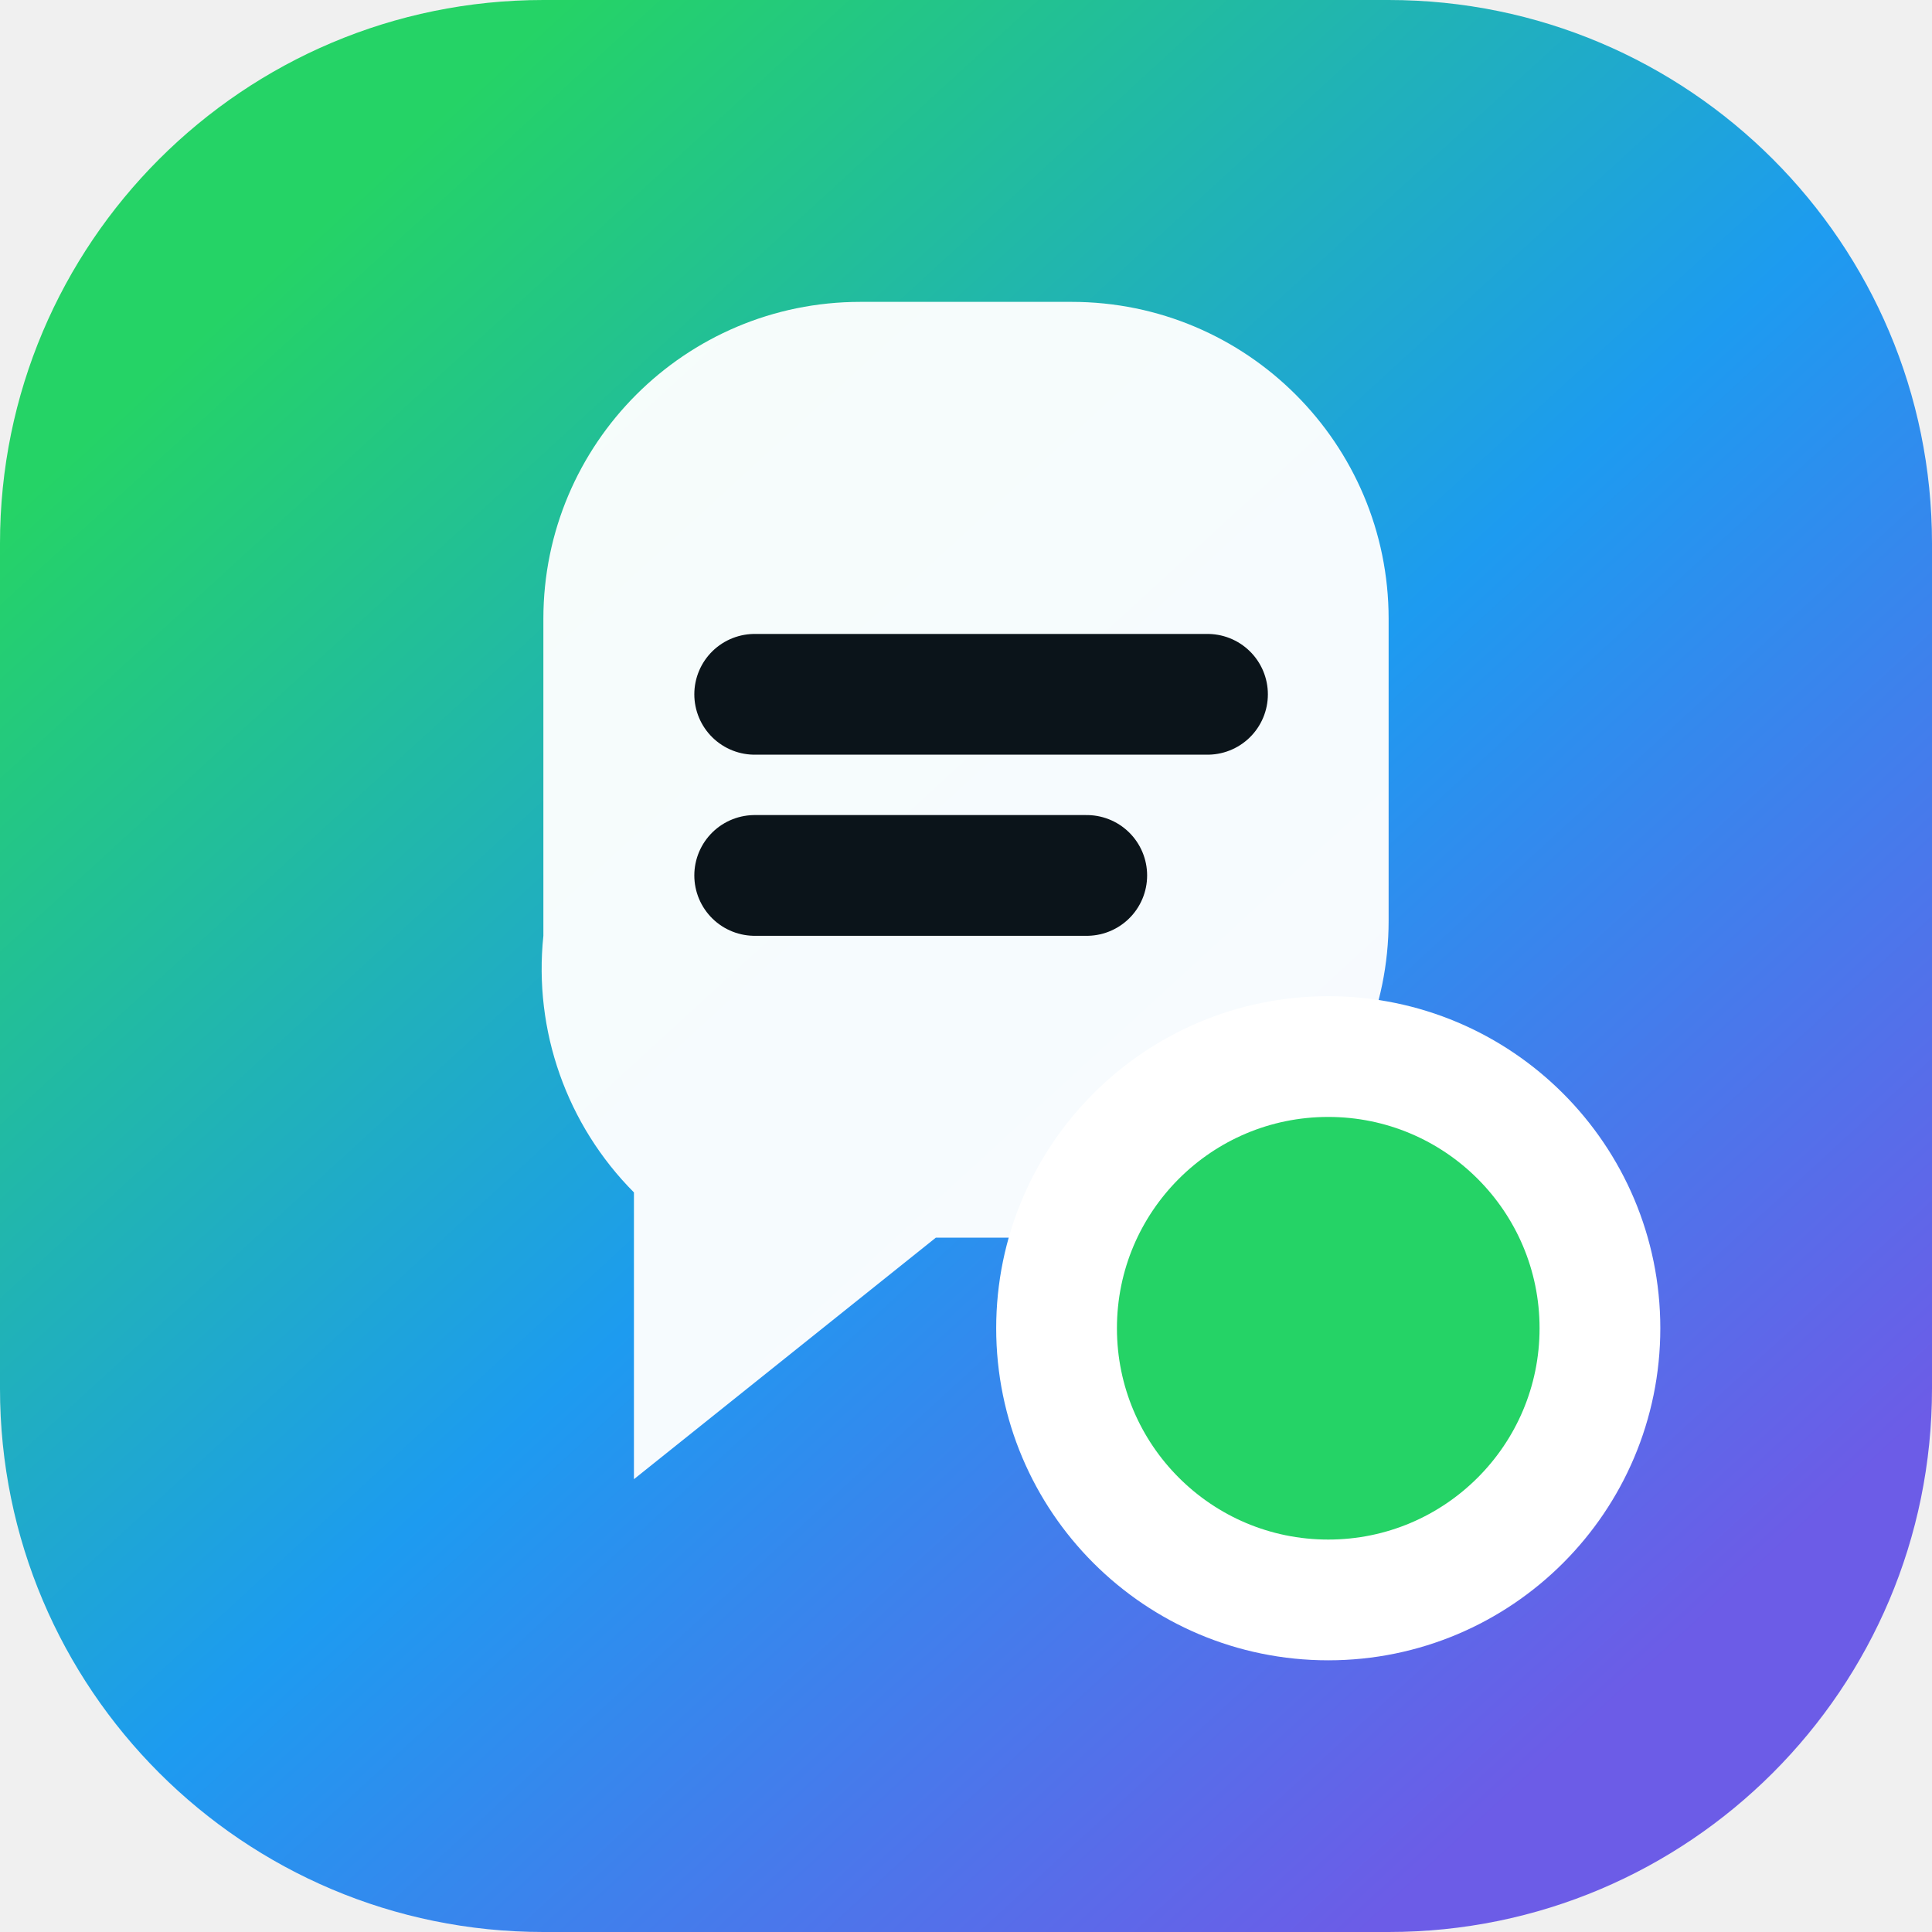
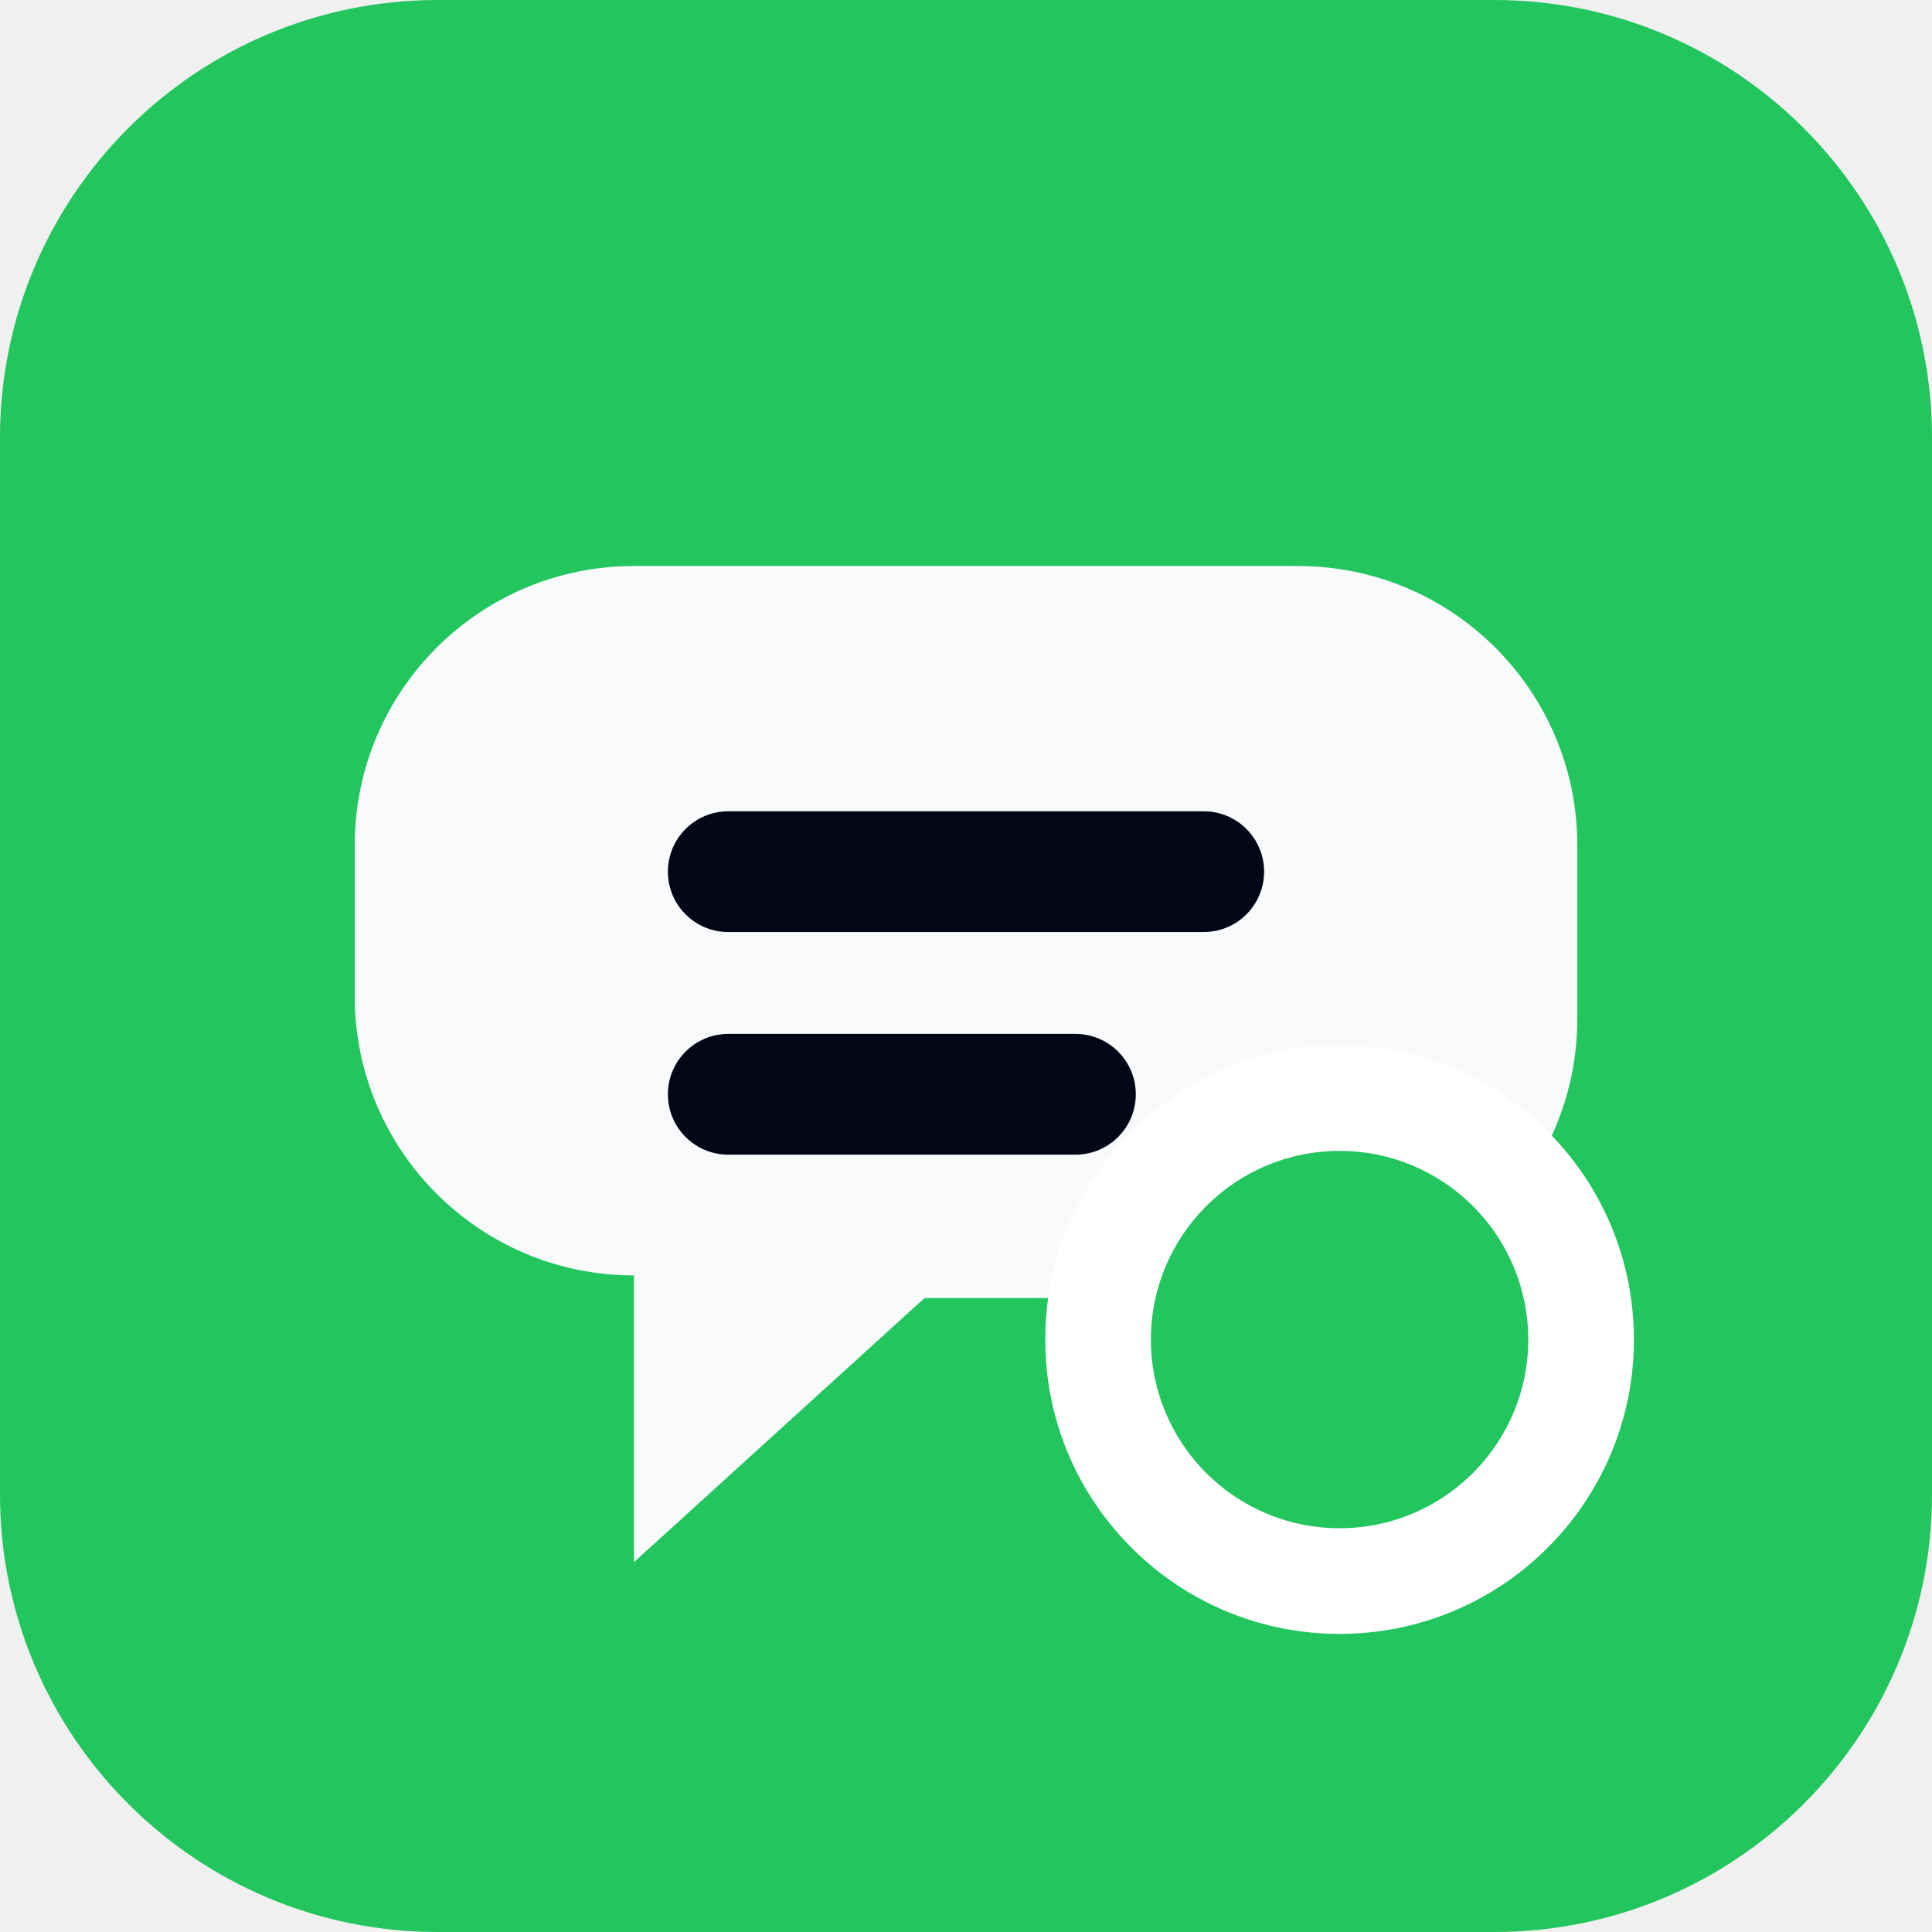
- <svg xmlns="http://www.w3.org/2000/svg" viewBox="0 0 64 64">
+ <svg xmlns="http://www.w3.org/2000/svg" viewBox="0 0 512 512" role="img" aria-label="RealYou Chat">
  <defs>
-     <linearGradient id="g" x1="10" y1="8" x2="54" y2="56" gradientUnits="userSpaceOnUse">
-       <stop stop-color="#25D366" />
-       <stop offset=".52" stop-color="#1D9BF0" />
-       <stop offset="1" stop-color="#6C5CE7" />
+     <linearGradient id="g" x1="48" y1="48" x2="464" y2="464">
+       <stop stop-color="#22c55e" />
+       <stop offset="0.48" stop-color="#0ea5e9" />
+       <stop offset="1" stop-color="#7c3aed" />
    </linearGradient>
  </defs>
-   <rect width="64" height="64" rx="18" fill="url(#g)" />
-   <path d="M18 20.5A10.5 10.5 0 0 1 28.5 10h7A10.5 10.5 0 0 1 46 20.5v10A10.5 10.5 0 0 1 35.5 41H31l-10 8v-9.5A10.5 10.5 0 0 1 18 31V20.5Z" fill="white" opacity=".96" />
-   <path d="M25 23h15M25 29h11" stroke="#0B141A" stroke-width="4" stroke-linecap="round" />
-   <circle cx="44" cy="44" r="9" fill="#25D366" stroke="white" stroke-width="4" />
+   <rect width="512" height="512" rx="116" fill="url(#g)" />
+   <path d="M168 150h176a74 74 0 0 1 74 74v46a74 74 0 0 1-74 74H245l-77 70v-76a74 74 0 0 1-74-74v-40a74 74 0 0 1 74-74Z" fill="#f8fafc" />
+   <rect x="177" y="215" width="158" height="32" rx="16" fill="#020617" />
+   <rect x="177" y="274" width="124" height="32" rx="16" fill="#020617" />
+   <circle cx="355" cy="355" r="78" fill="#fff" />
+   <circle cx="355" cy="355" r="50" fill="#22c55e" />
</svg>
